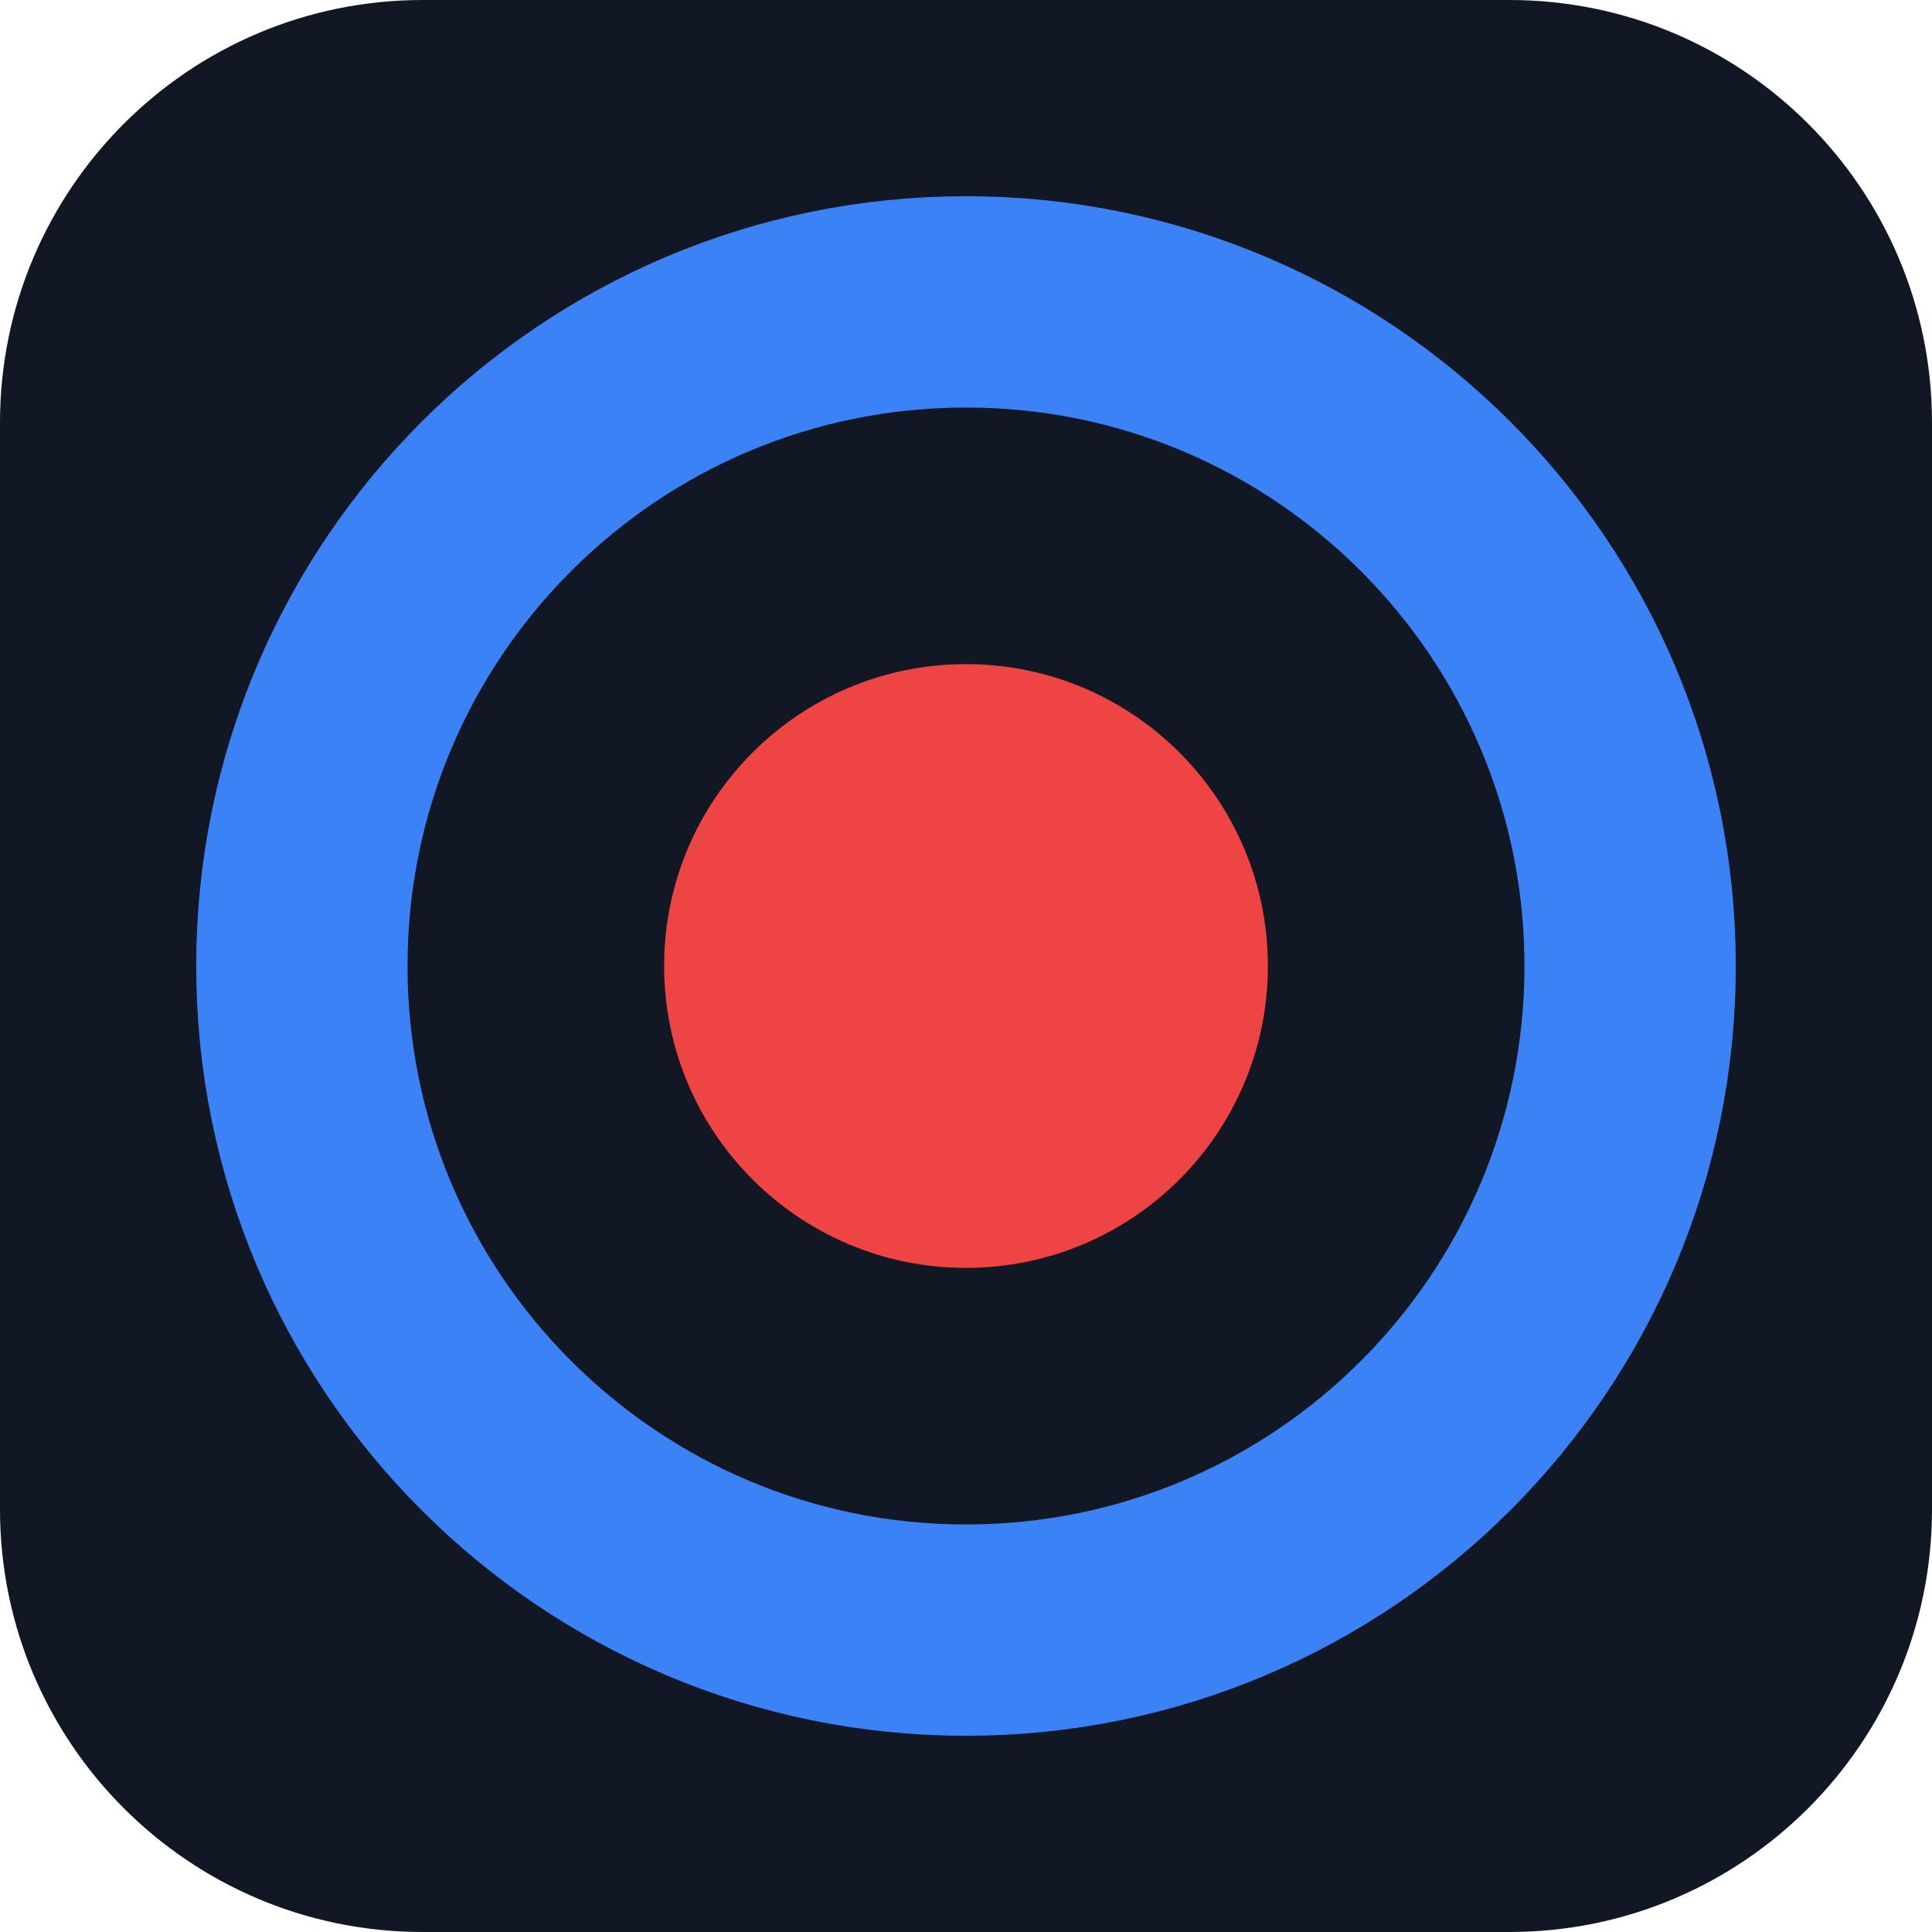
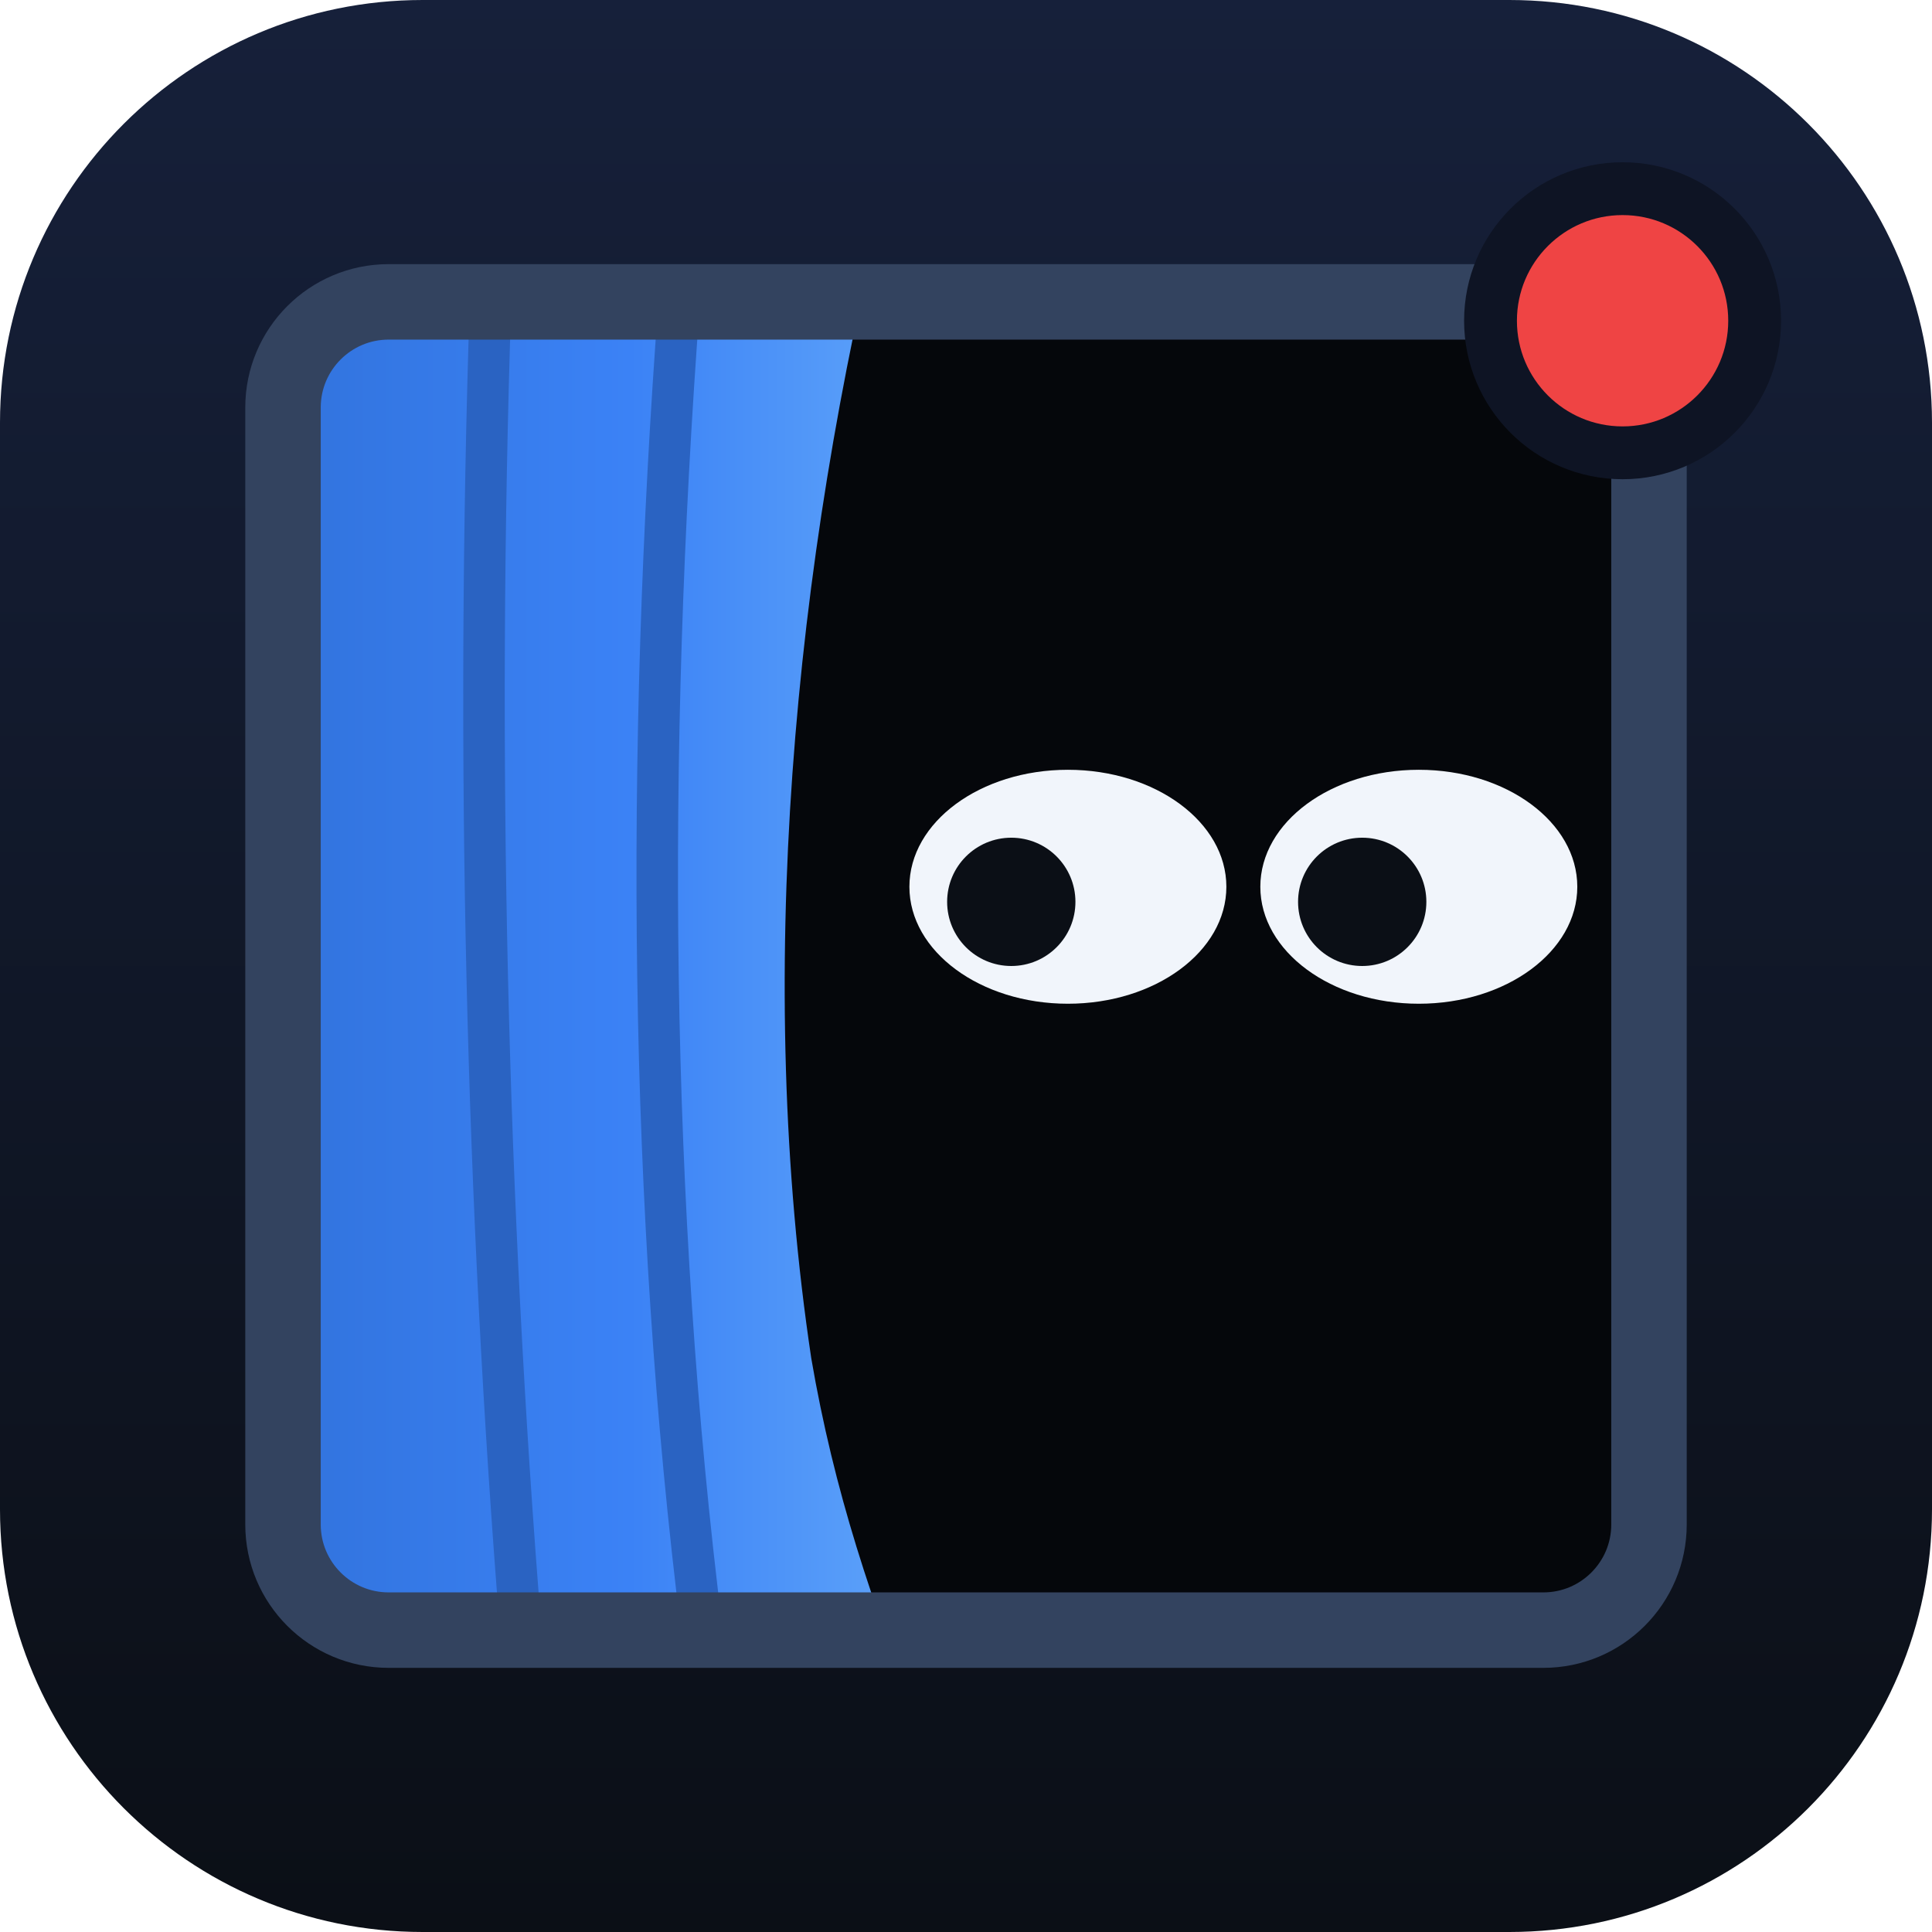
- <svg xmlns="http://www.w3.org/2000/svg" viewBox="0 0 32 32">
-   <rect width="32" height="32" rx="7" fill="#121823" />
-   <circle cx="16" cy="16" r="11" fill="none" stroke="#3b82f6" stroke-width="3.5" />
-   <circle cx="16" cy="16" r="5" fill="#ef4444" />
+ <svg xmlns="http://www.w3.org/2000/svg" viewBox="0 0 1024 1024">
+   <defs>
+     <linearGradient id="bg" x1="0" y1="0" x2="0" y2="1">
+       <stop offset="0" stop-color="#16203a" />
+       <stop offset="1" stop-color="#0b0f16" />
+     </linearGradient>
+     <linearGradient id="curtain" x1="0" y1="0" x2="1" y2="0">
+       <stop offset="0" stop-color="#2f6fd6" />
+       <stop offset=".6" stop-color="#3b82f6" />
+       <stop offset="1" stop-color="#60a5fa" />
+     </linearGradient>
+     <clipPath id="win">
+       <rect x="150" y="160" width="724" height="704" rx="56" />
+     </clipPath>
+   </defs>
+   <rect width="1024" height="1024" rx="224" fill="url(#bg)" />
+   <rect x="150" y="160" width="724" height="704" rx="56" fill="#05070b" />
+   <g clip-path="url(#win)">
+     <g fill="#f1f5fb">
+       <ellipse cx="566" cy="470" rx="84" ry="62" />
+       <ellipse cx="752" cy="470" rx="84" ry="62" />
+     </g>
+     <g fill="#0b0f16">
+       <circle cx="536" cy="478" r="34" />
+       <circle cx="722" cy="478" r="34" />
+     </g>
+     <path d="M100 100 H470 C420 300 400 520 430 720 C442 790 462 850 490 920 H100 Z" fill="url(#curtain)" />
+     <g stroke="#2a63c2" stroke-width="22" stroke-linecap="round" fill="none">
+       <path d="M260 160 C252 400 258 640 276 864" />
+       <path d="M360 160 C342 400 344 640 372 864" />
+     </g>
+   </g>
+   <rect x="150" y="160" width="724" height="704" rx="56" fill="none" stroke="#33435f" stroke-width="40" />
+   <circle cx="860" cy="170" r="70" fill="#ef4444" stroke="#0e1424" stroke-width="28" />
</svg>
